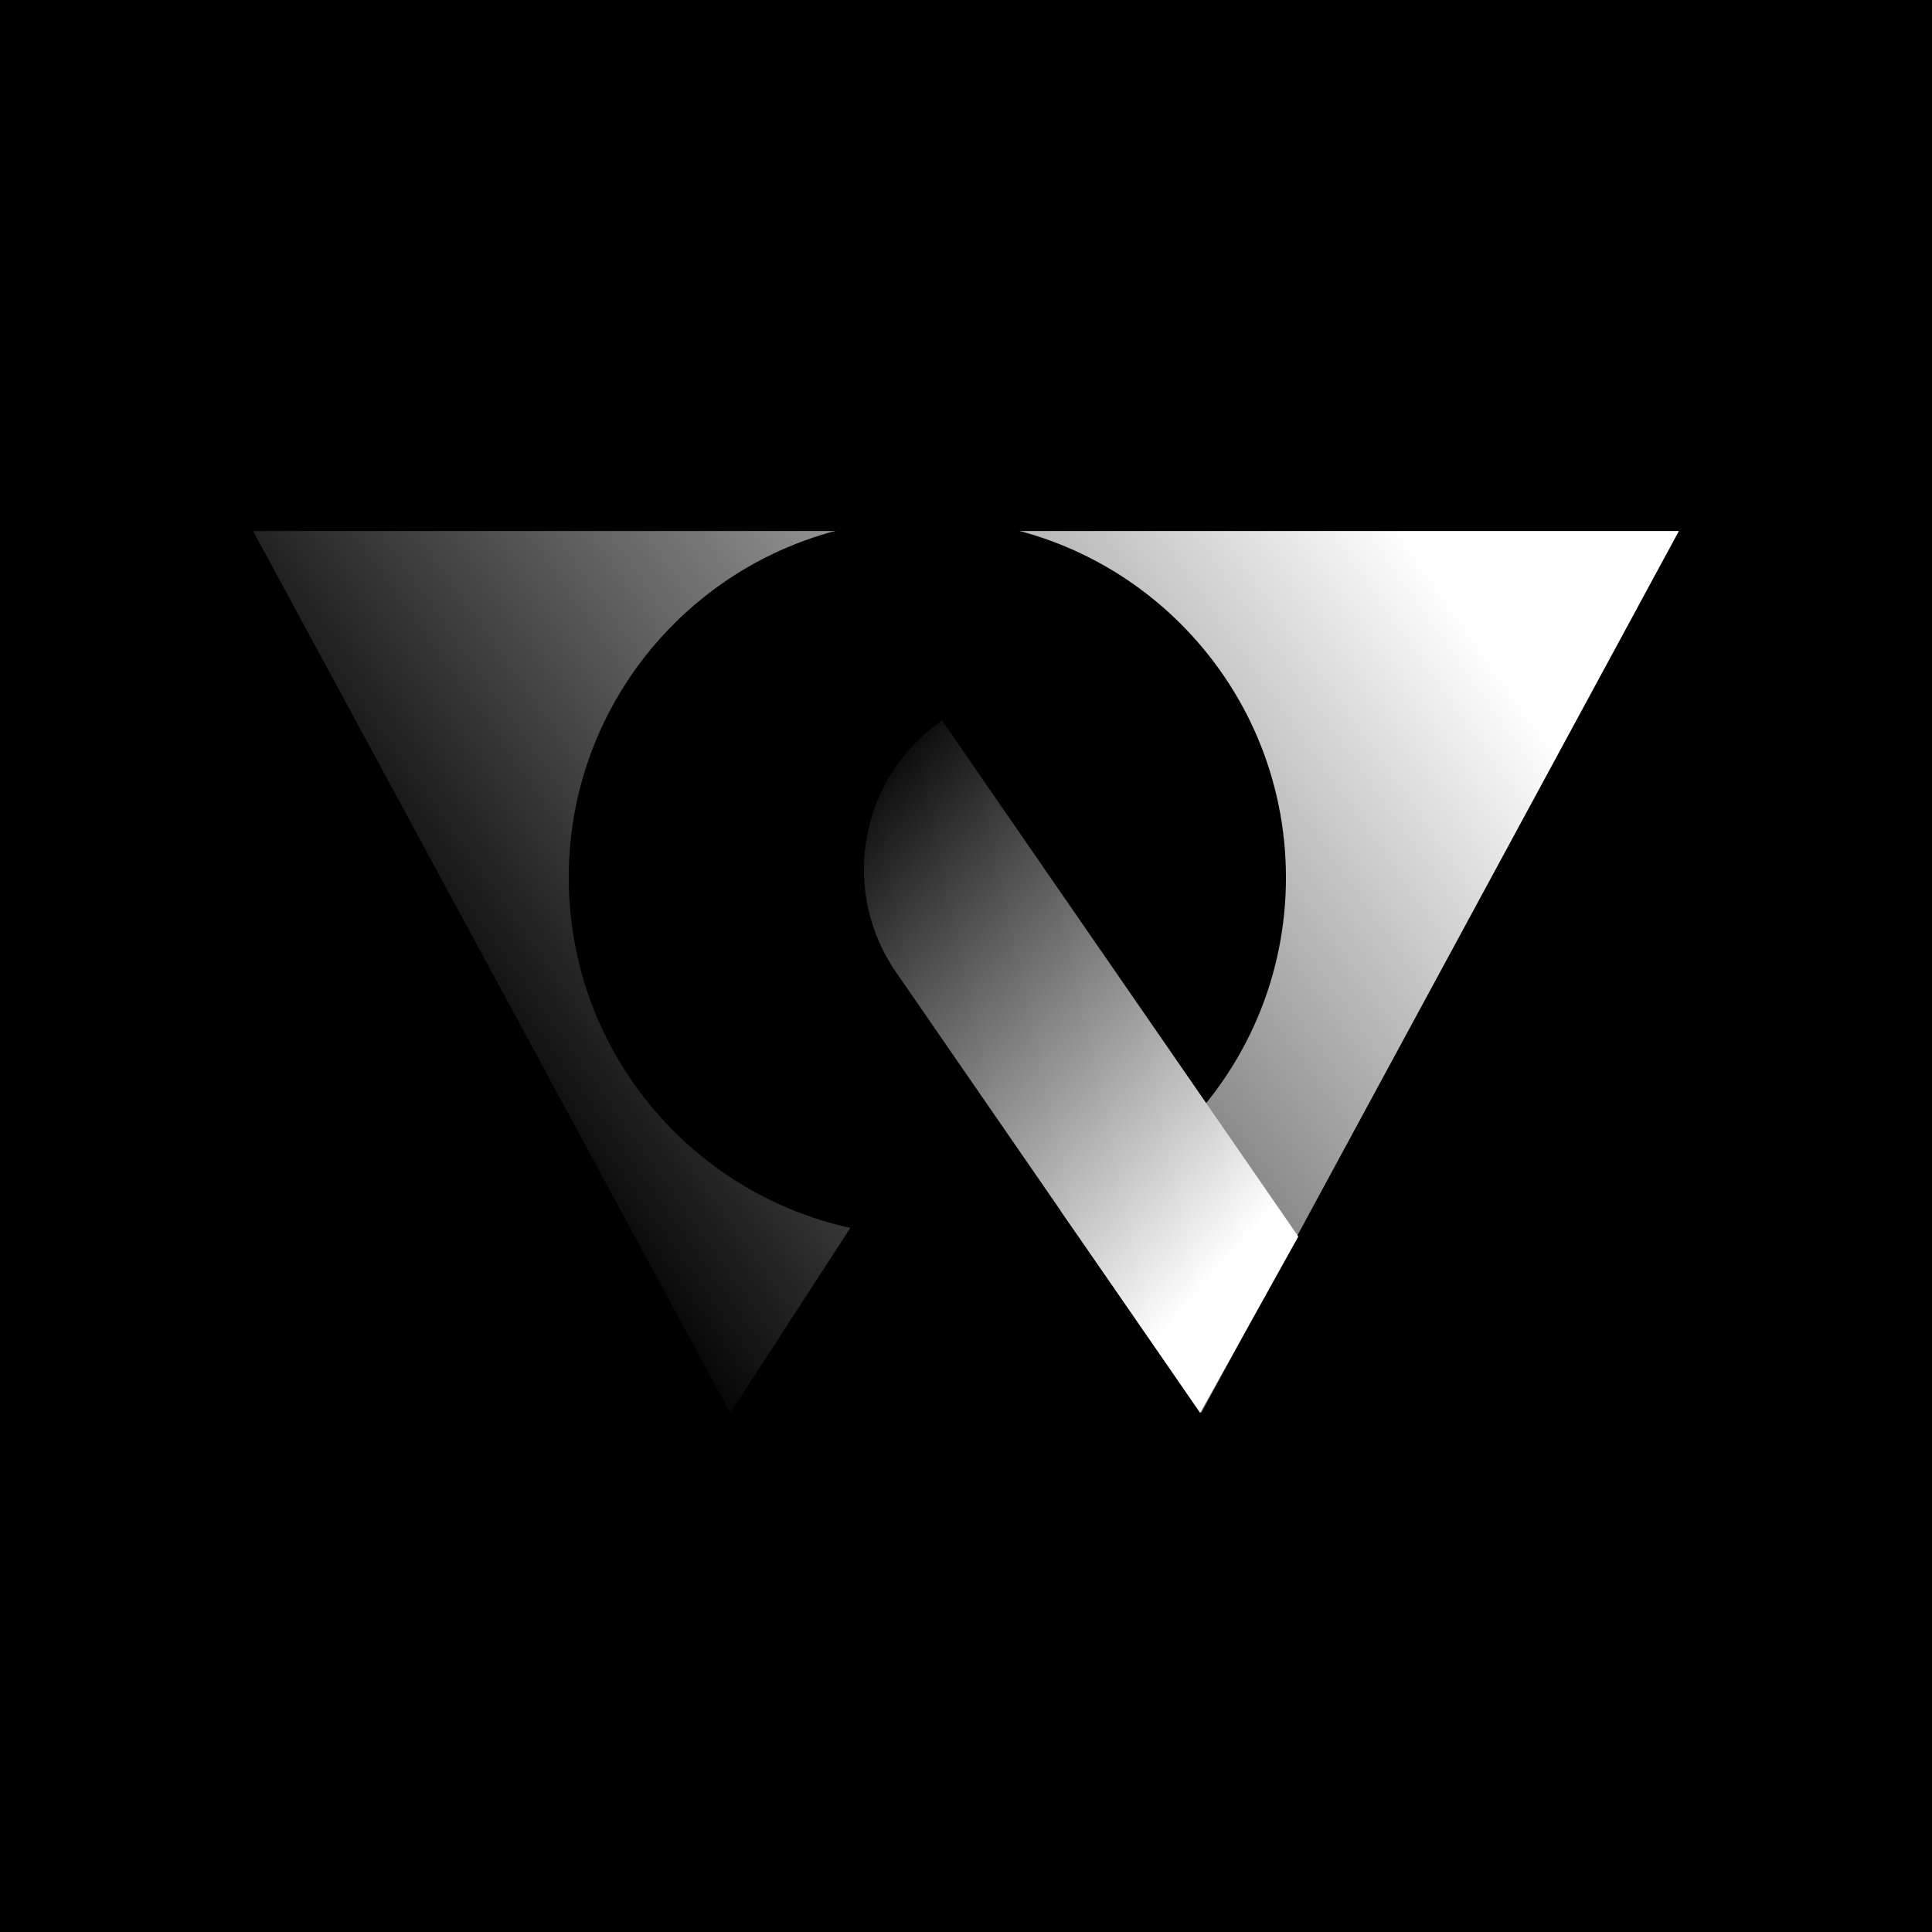
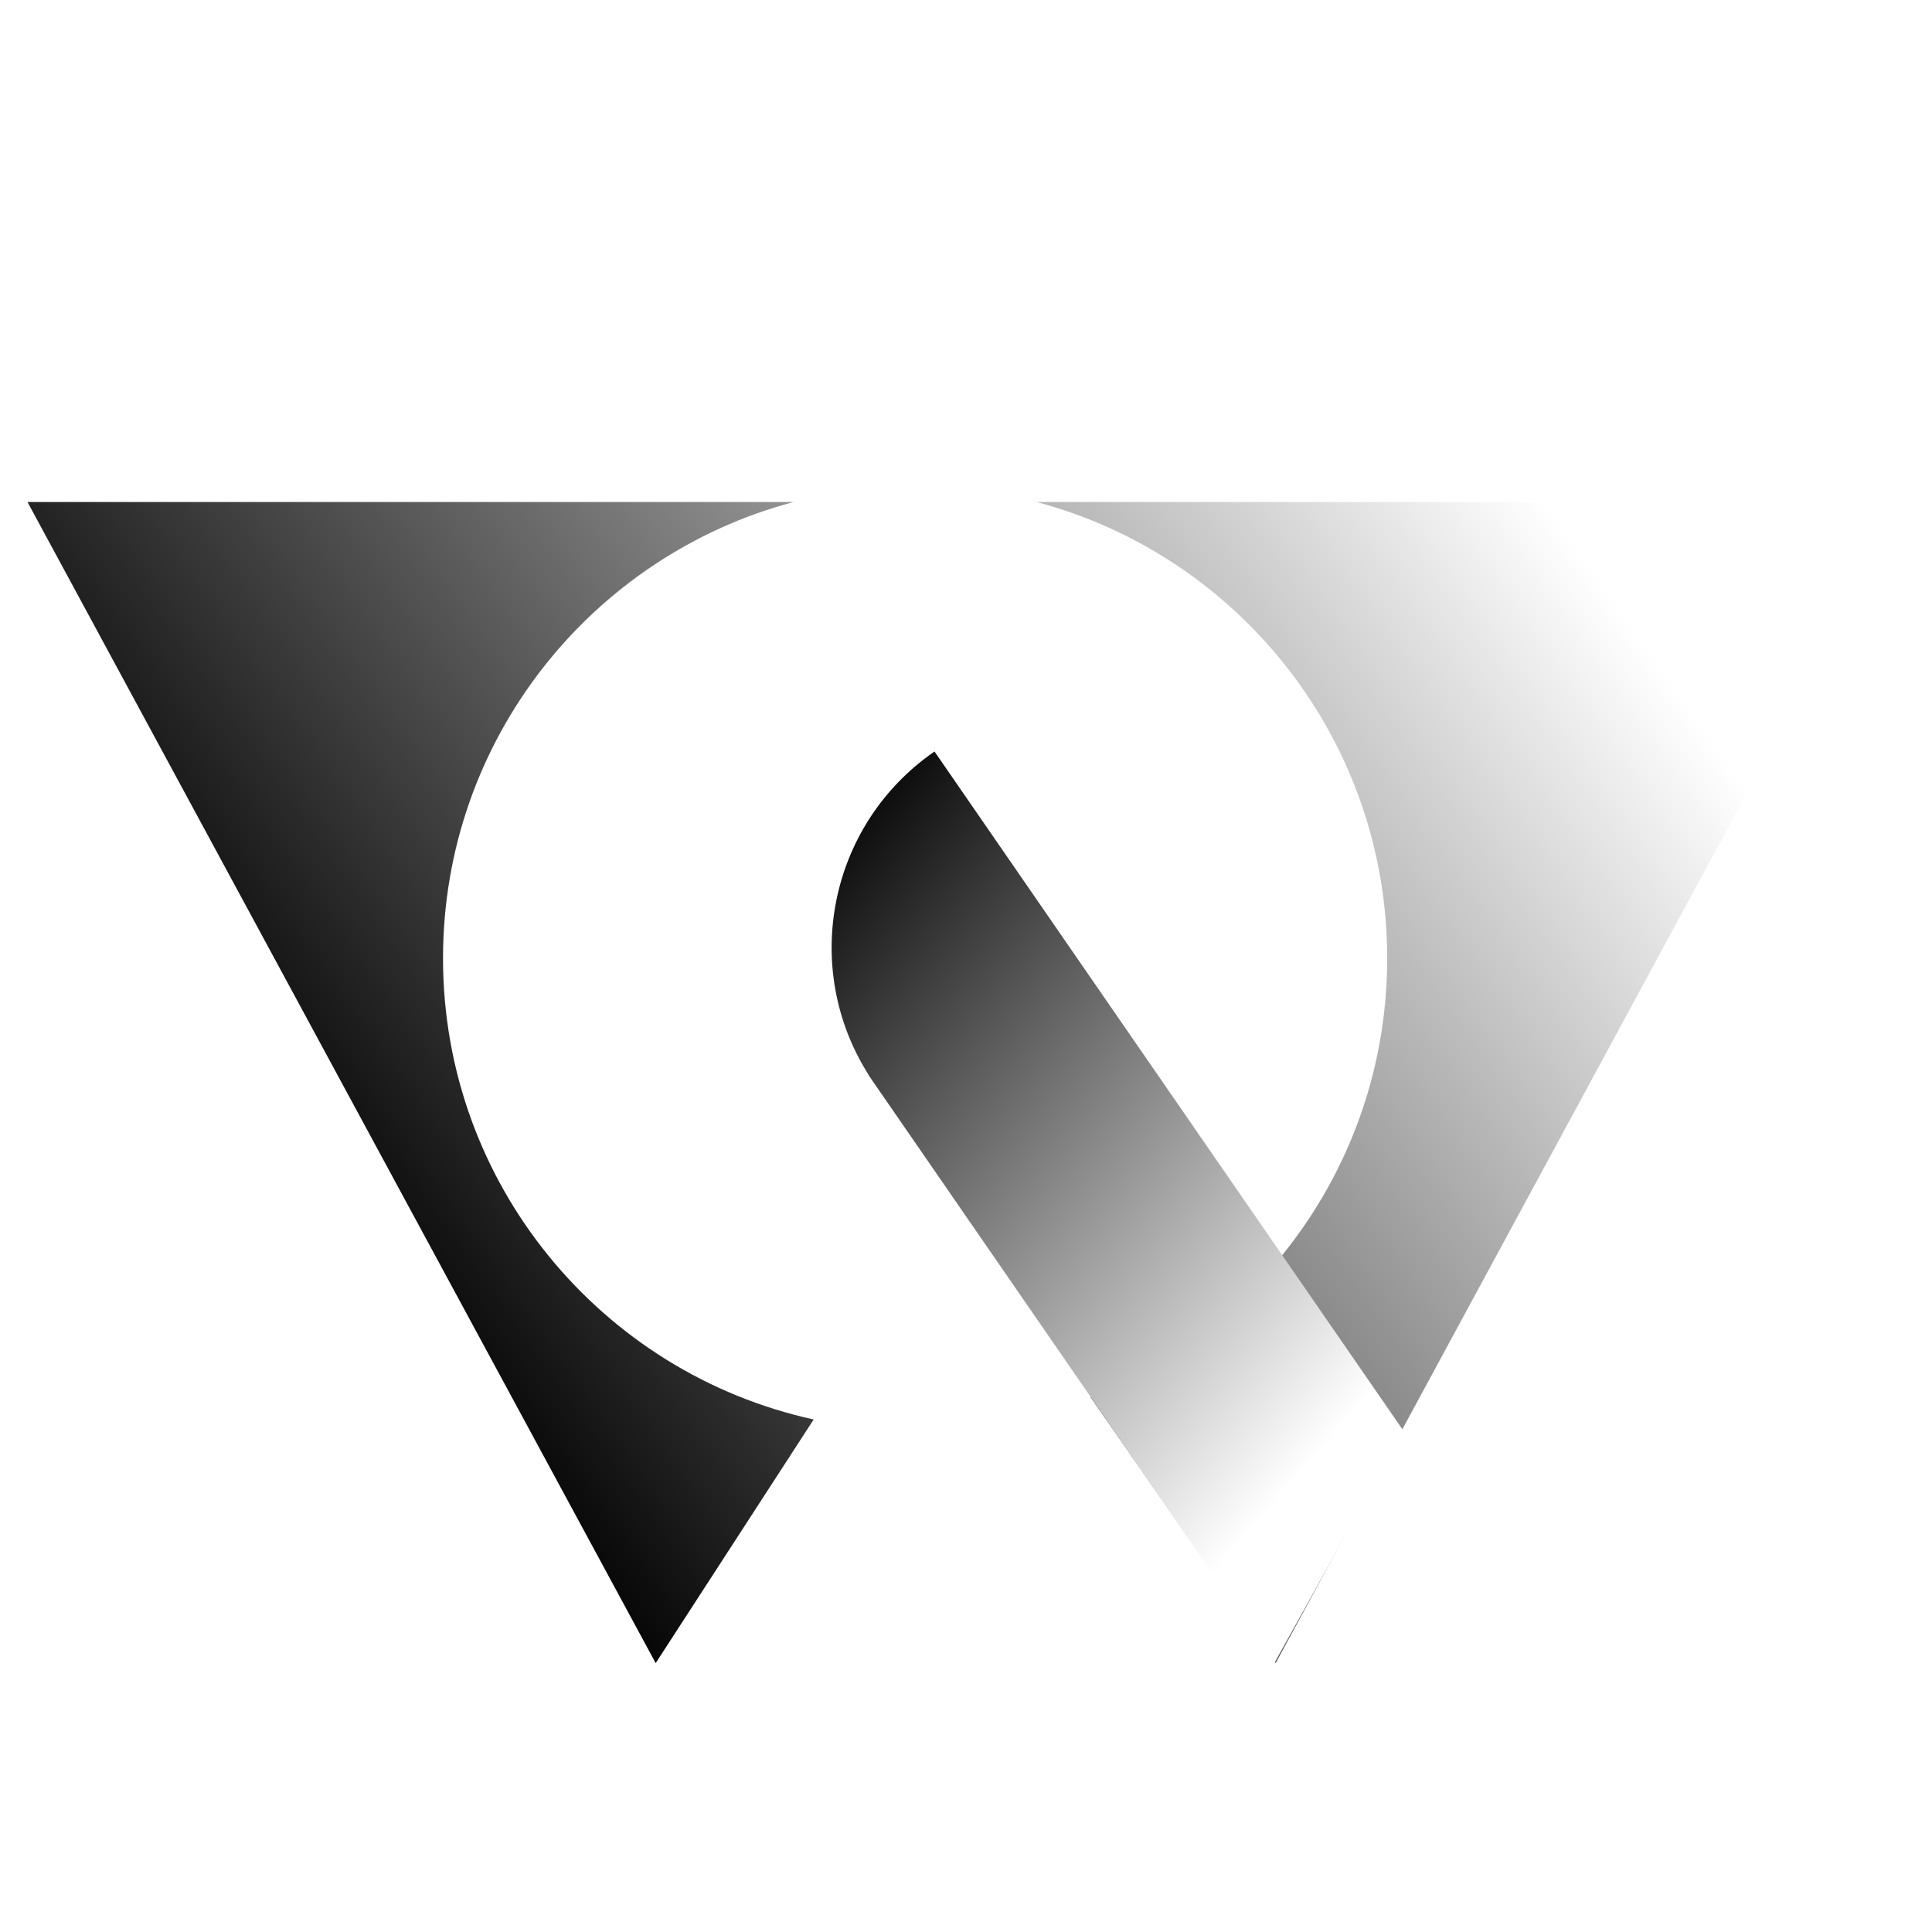
- <svg xmlns="http://www.w3.org/2000/svg" width="564" height="564" viewBox="0 0 564 564" fill="none">
-   <rect width="564" height="564" fill="black" />
-   <path d="M213.185 412.487L73.883 155.011H490.117L350.68 412.487L279.478 310.263L213.185 412.487Z" fill="url(#paint0_linear_325_296)" />
-   <circle cx="270.714" cy="256.197" r="104.686" fill="black" />
-   <path fill-rule="evenodd" clip-rule="evenodd" d="M303.869 252.149L303.869 252.149L379.007 360.978L350.373 412.488L260.418 282.134L260.448 282.113C245.32 258.349 251.534 226.702 274.817 210.478L275.017 210.34L303.869 252.149Z" fill="url(#paint1_linear_325_296)" />
+ <svg xmlns="http://www.w3.org/2000/svg" width="400" height="400" viewBox="0 0 400 400" fill="none">
+   <mask id="mask0_976_853" style="mask-type:alpha" maskUnits="userSpaceOnUse" x="0" y="0" width="400" height="400">
+     <rect width="400" height="400" fill="#D9D9D9" />
+   </mask>
+   <g mask="url(#mask0_976_853)">
+     <path fill-rule="evenodd" clip-rule="evenodd" d="M225.725 289.201C261.751 274.799 287.203 239.576 287.203 198.408C287.203 153.125 256.409 115.035 214.619 103.936H394.309L264.123 344.329L225.725 289.201ZM168.462 293.887L135.751 344.329L5.691 103.936H164.306C122.516 115.035 91.722 153.125 91.722 198.408C91.722 245.18 124.574 284.278 168.462 293.887Z" fill="url(#paint0_linear_976_853)" />
+     <path fill-rule="evenodd" clip-rule="evenodd" d="M179.878 222.604L179.849 222.624L263.836 344.329L290.57 296.237L220.725 195.074L193.48 155.593L193.335 155.693C171.562 170.831 165.743 200.402 179.878 222.604Z" fill="url(#paint1_linear_976_853)" />
+   </g>
  <defs>
-     <linearGradient id="paint0_linear_325_296" x1="434.141" y1="188.987" x2="174.324" y2="372.611" gradientUnits="userSpaceOnUse">
+     <linearGradient id="paint0_linear_976_853" x1="342.047" y1="135.657" x2="99.468" y2="307.098" gradientUnits="userSpaceOnUse">
      <stop stop-color="white" />
      <stop offset="1" />
    </linearGradient>
-     <linearGradient id="paint1_linear_325_296" x1="365.332" y1="360.154" x2="231.566" y2="242.786" gradientUnits="userSpaceOnUse">
+     <linearGradient id="paint1_linear_976_853" x1="277.802" y1="295.467" x2="152.911" y2="185.886" gradientUnits="userSpaceOnUse">
      <stop stop-color="white" />
      <stop offset="1" />
    </linearGradient>
  </defs>
</svg>
